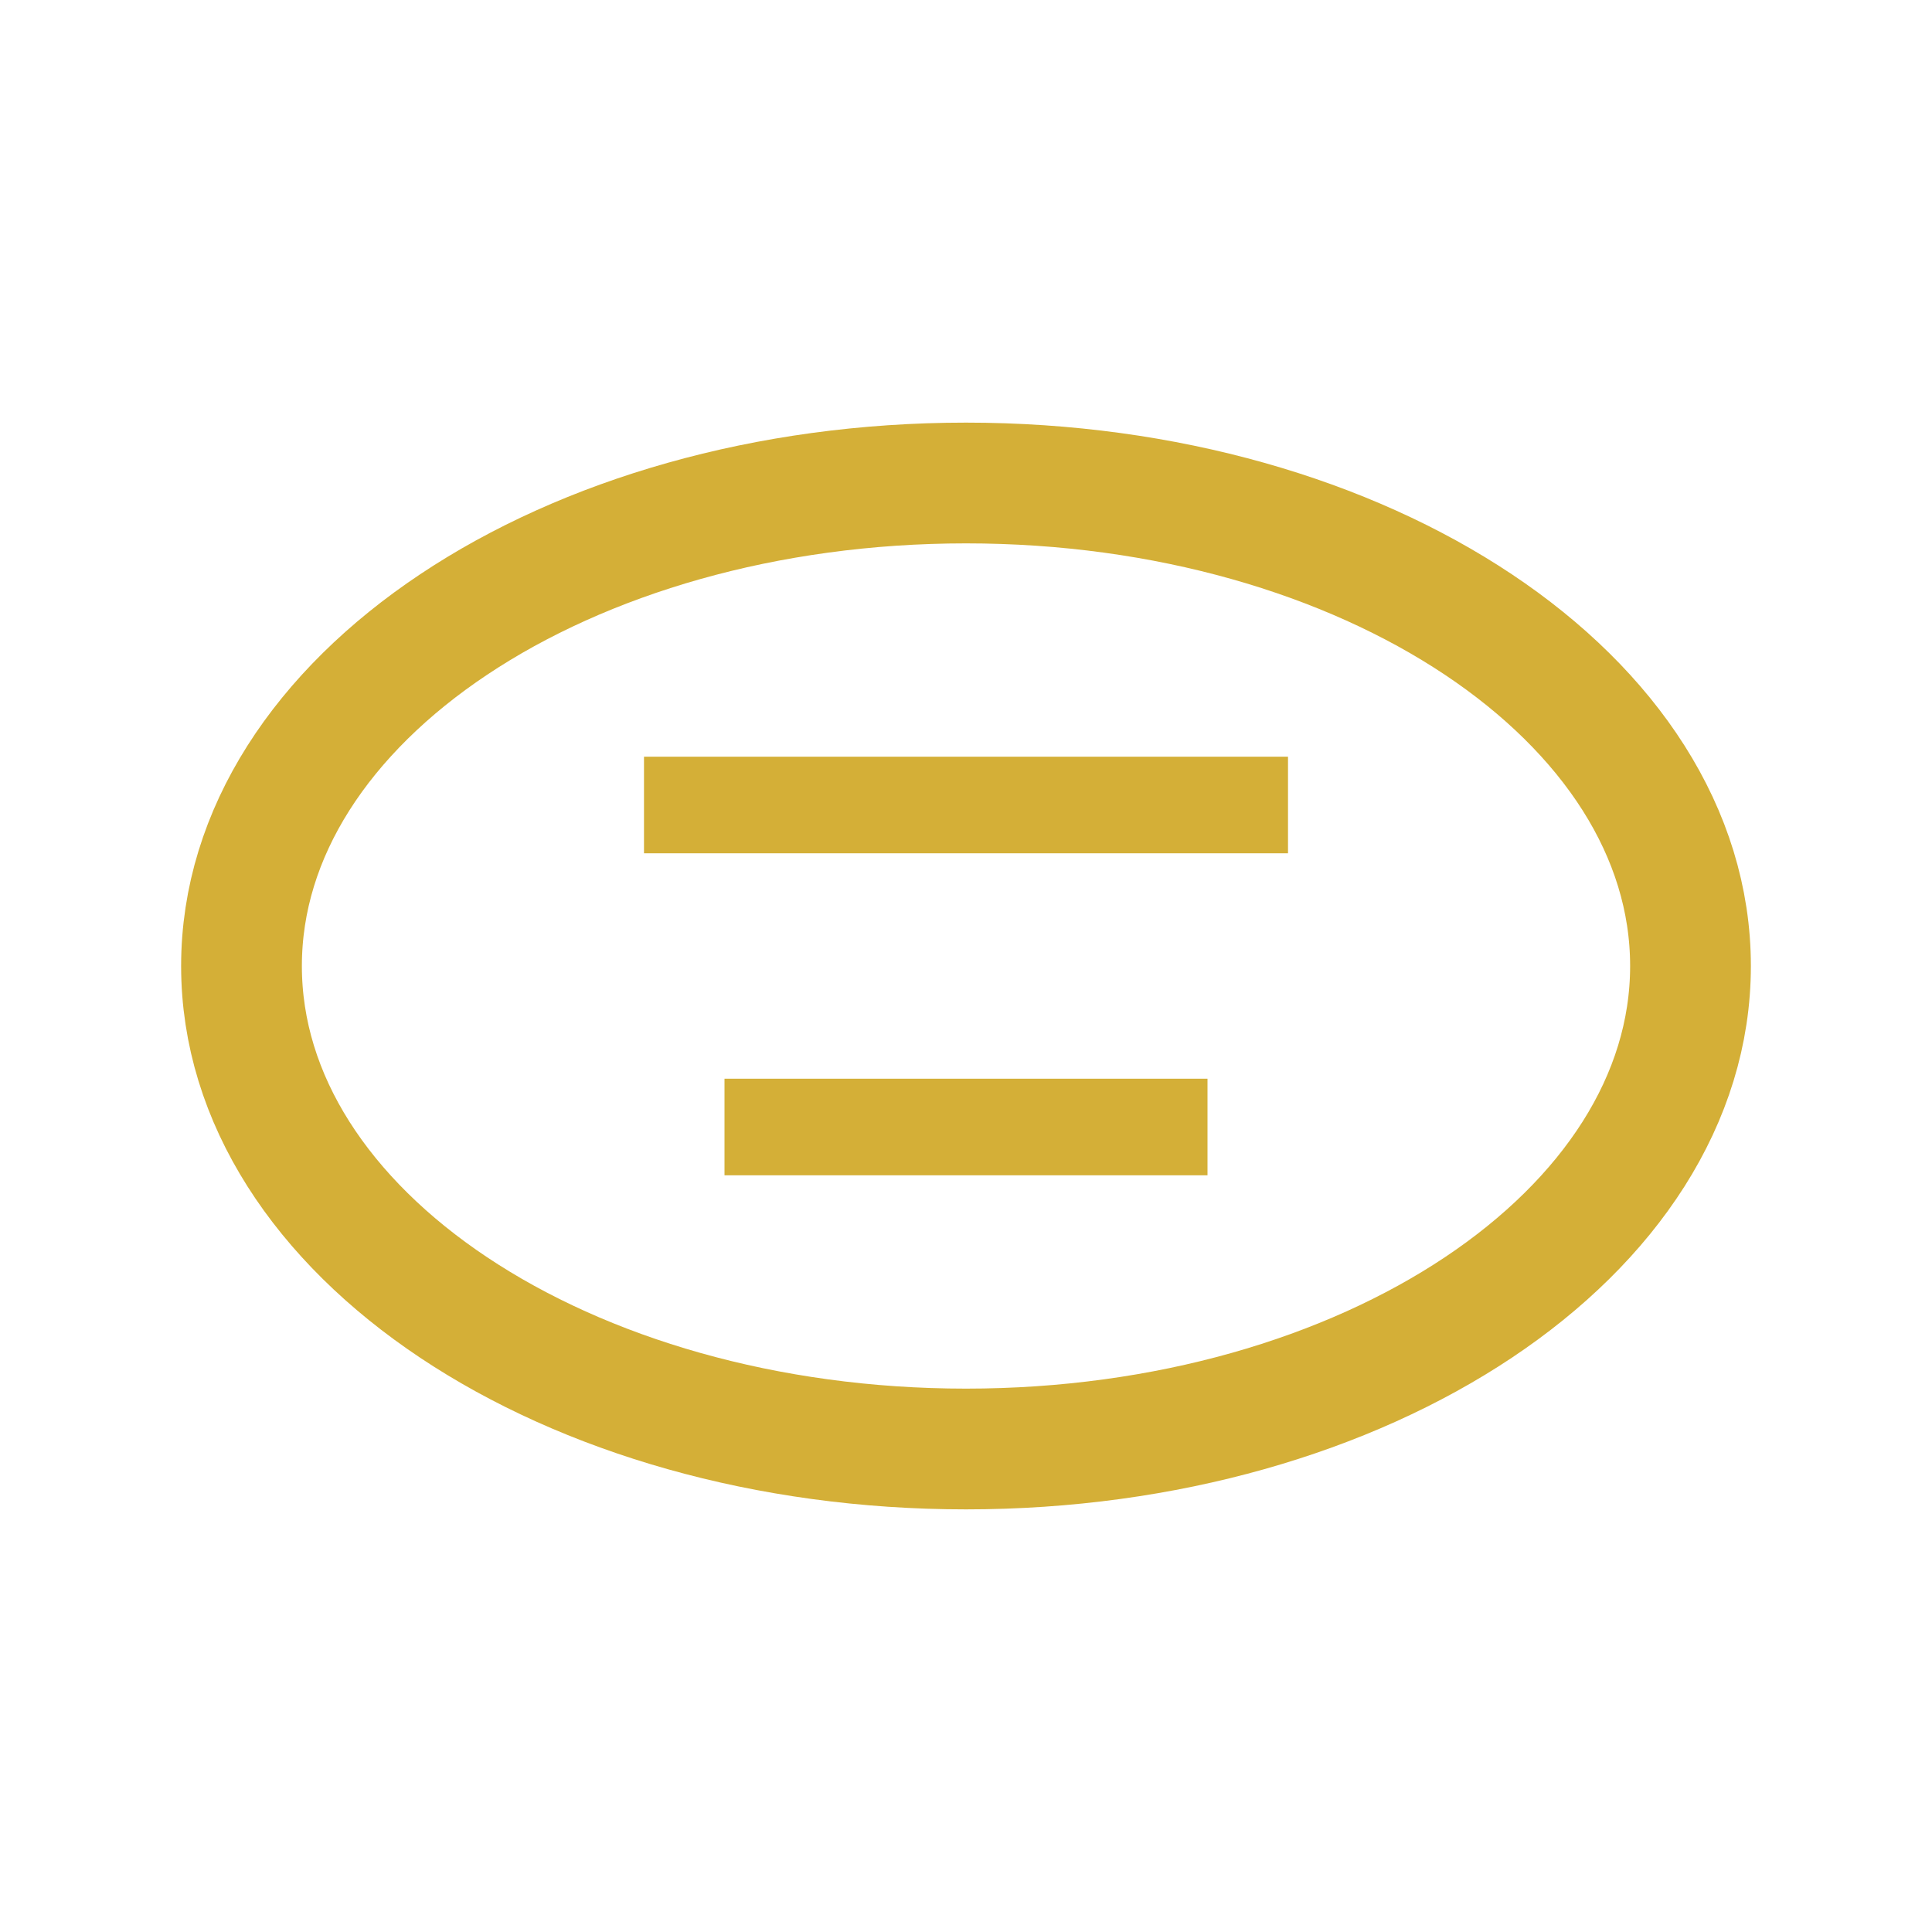
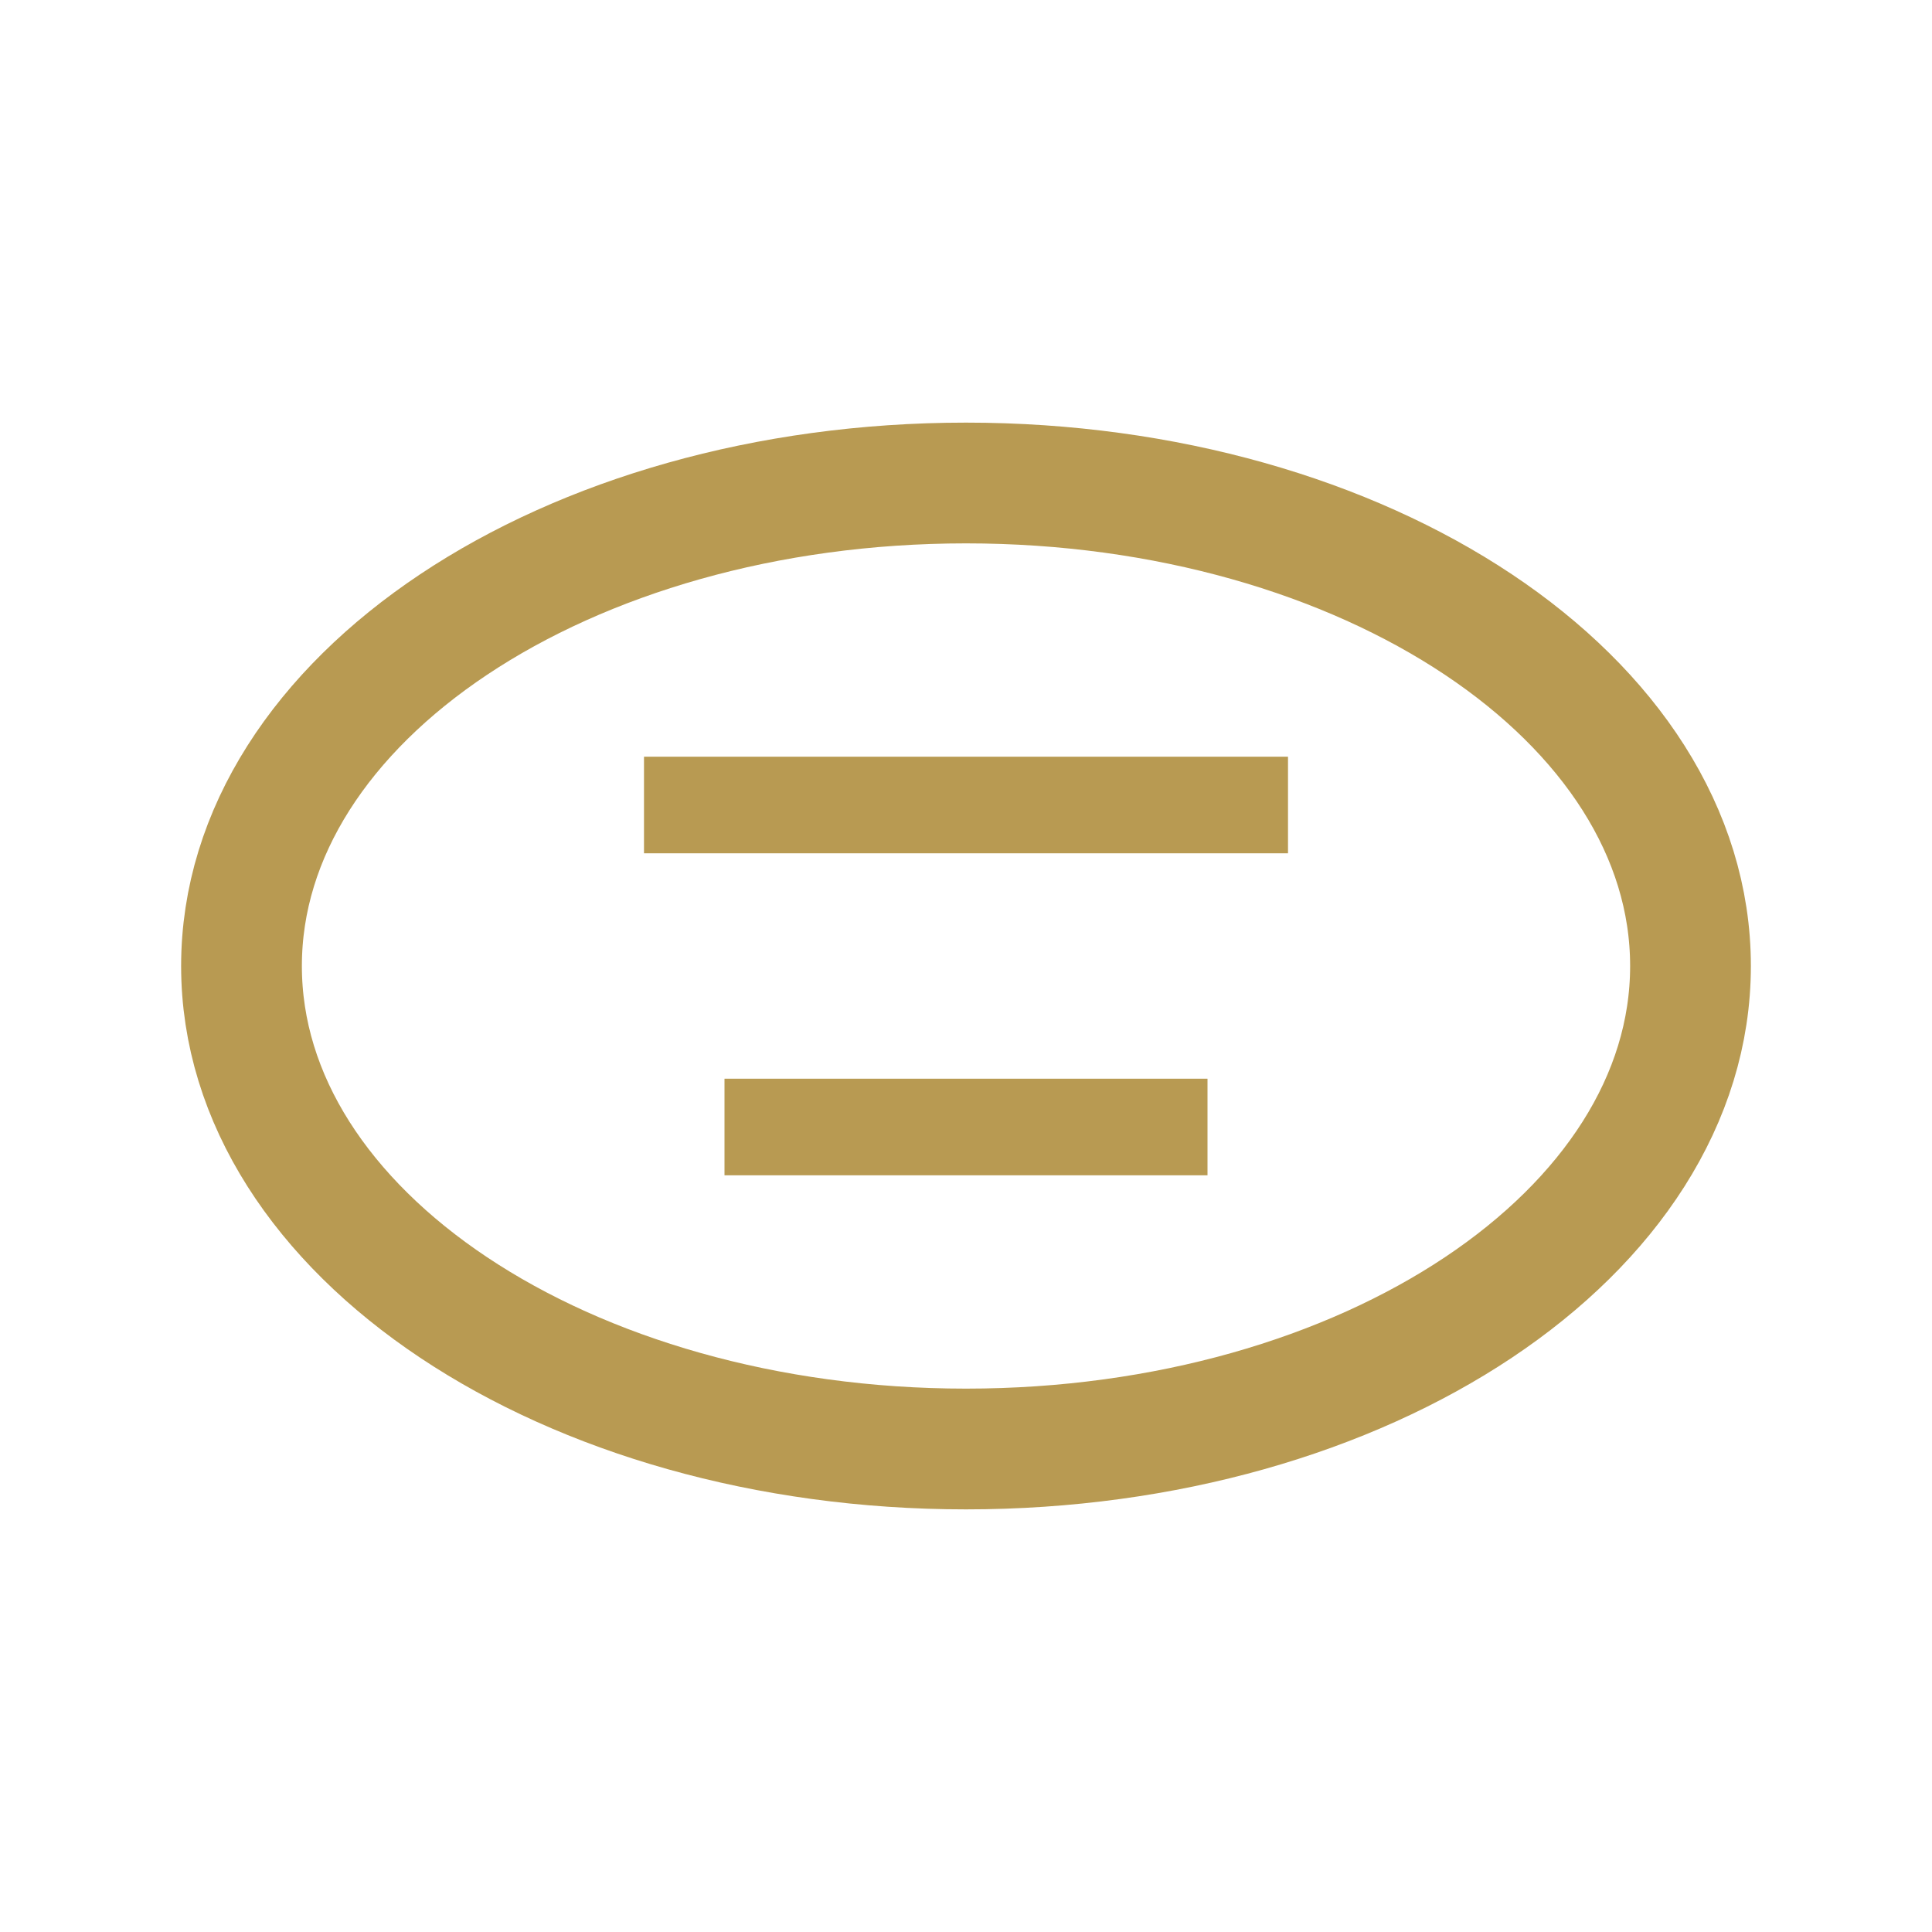
- <svg xmlns="http://www.w3.org/2000/svg" viewBox="0 0 24 24" fill="#d4af37">
-   <ellipse cx="12" cy="12" rx="9" ry="6" fill="none" stroke="#d4af37" stroke-width="1.5" />
-   <path d="M8 10h8M9 14h6" stroke="#d4af37" stroke-width="1.2" fill="none" />
+ <svg xmlns="http://www.w3.org/2000/svg" viewBox="0 0 24 24" fill="#b89a52">
+   <ellipse cx="12" cy="12" rx="9" ry="6" fill="none" stroke="#b89a52" stroke-width="1.5" />
+   <path d="M8 10h8M9 14h6" stroke="#b89a52" stroke-width="1.2" fill="none" />
</svg>
